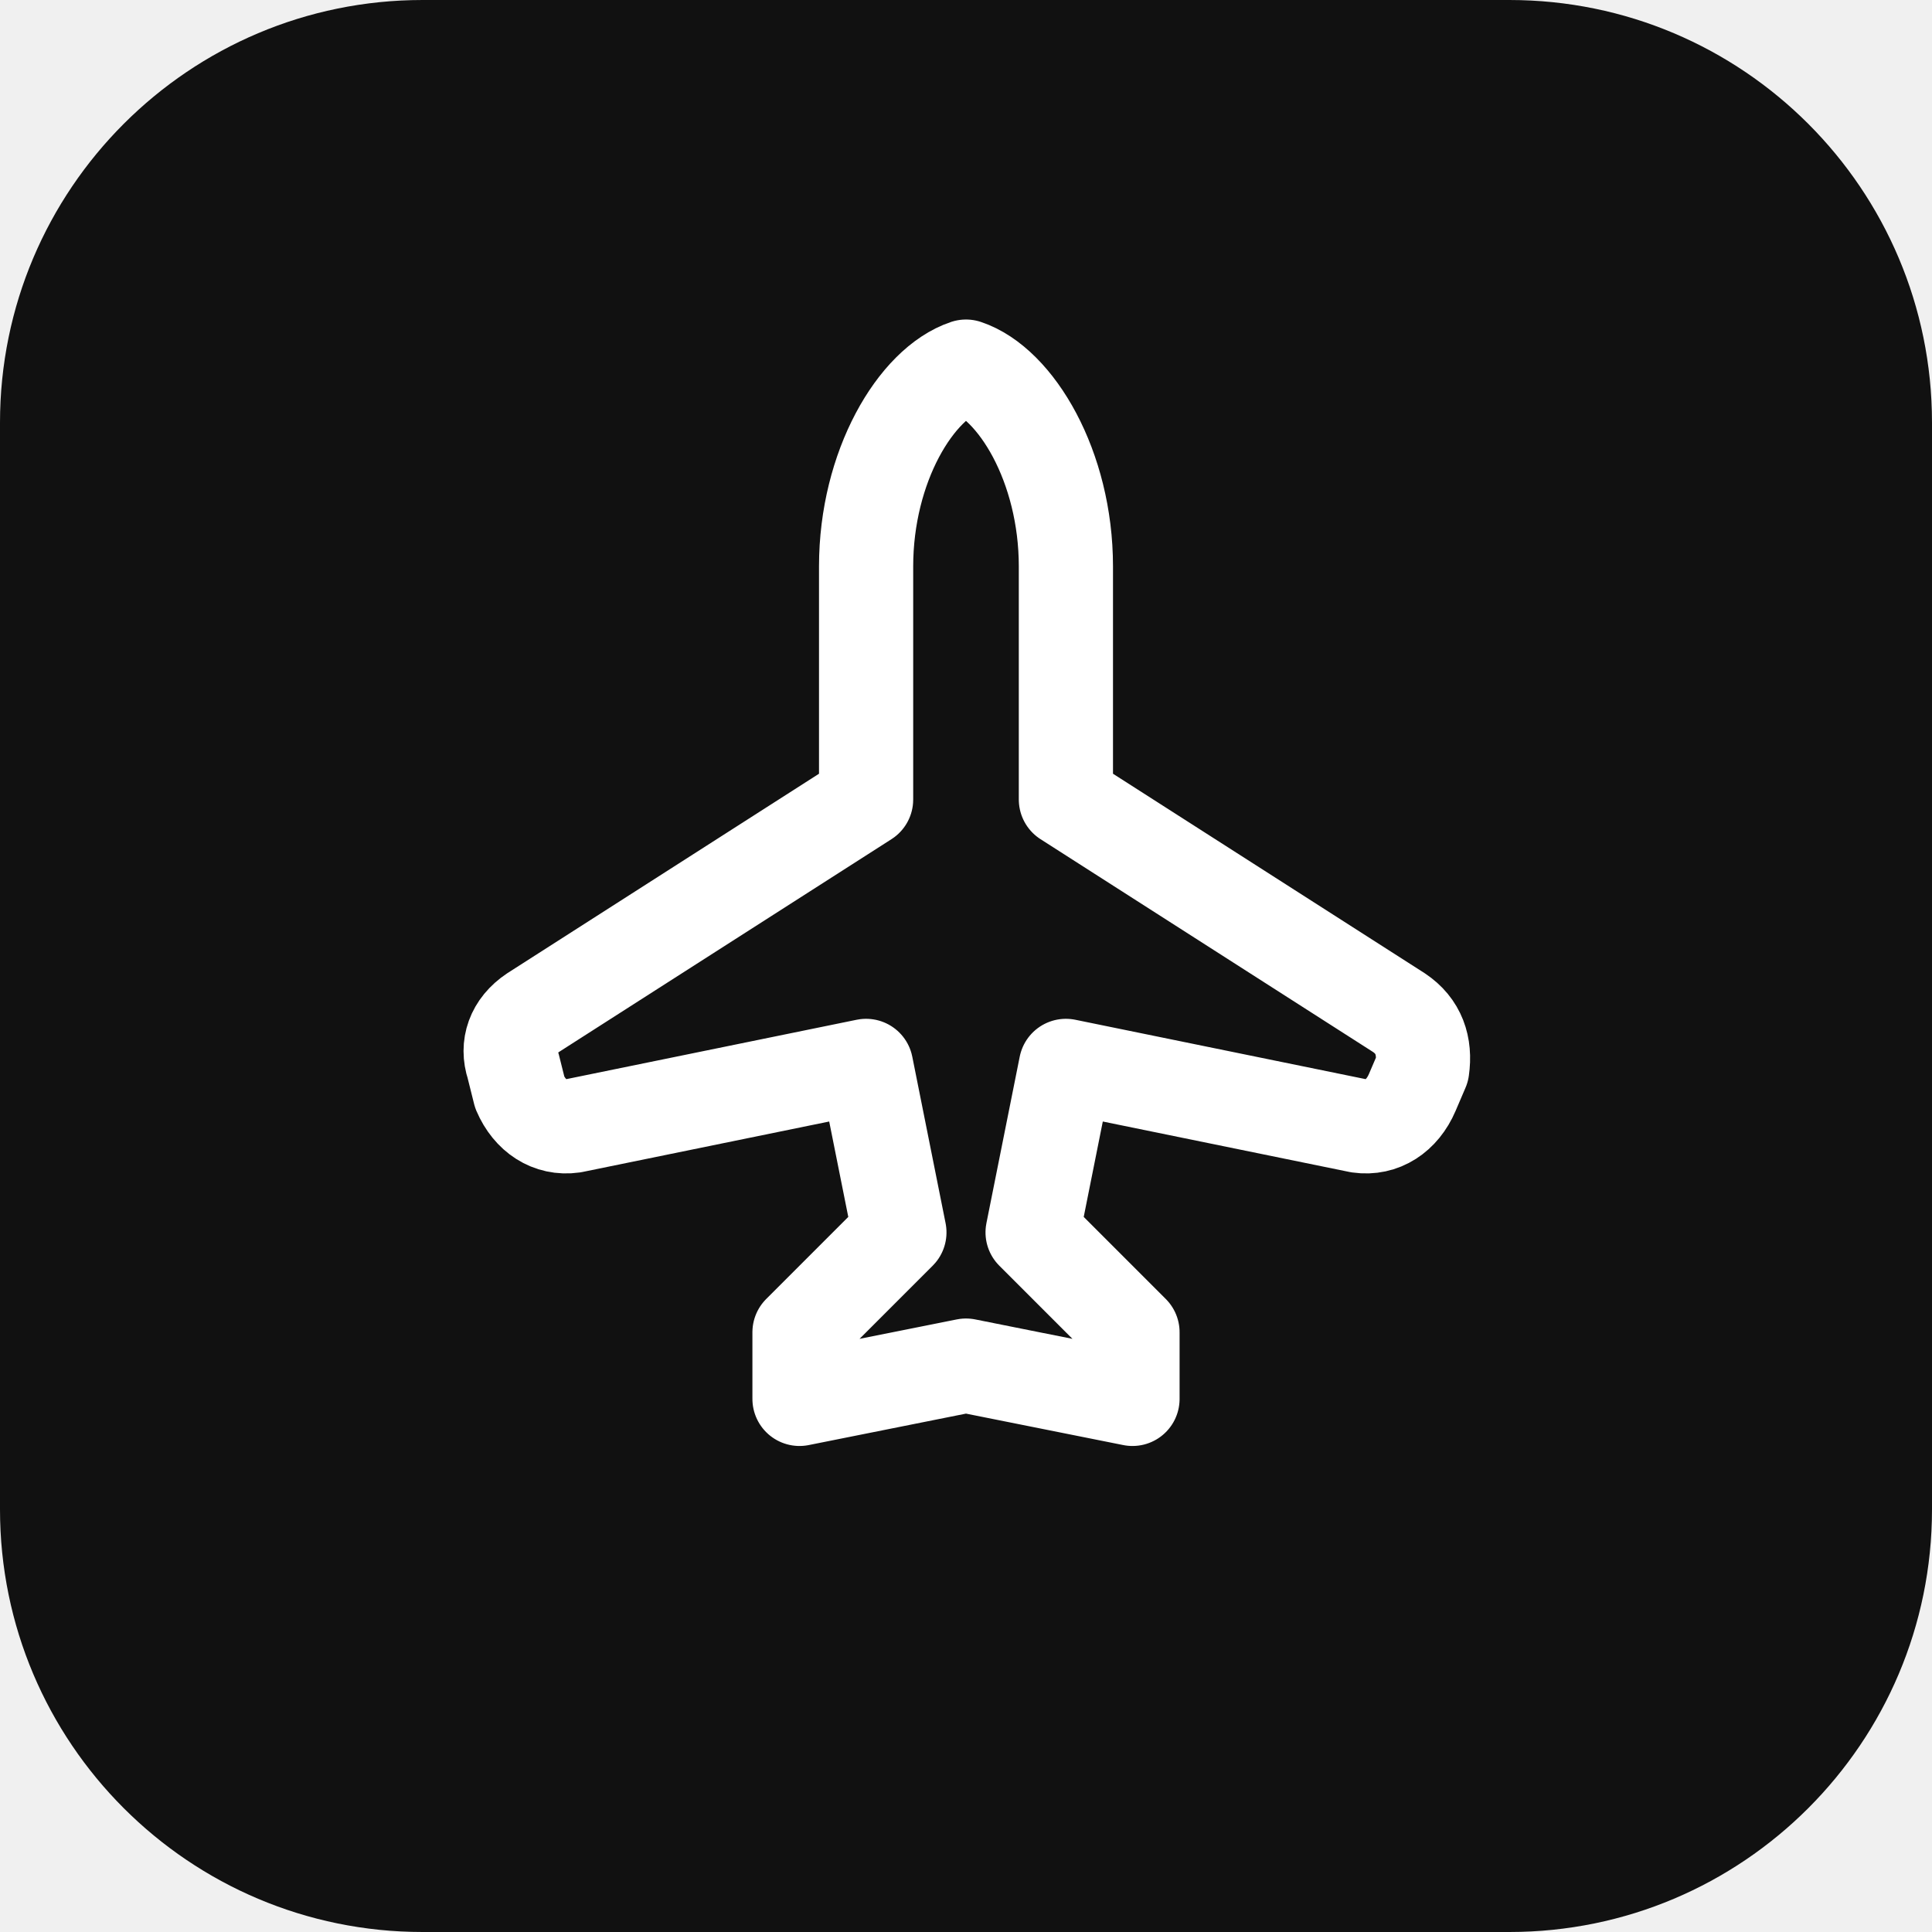
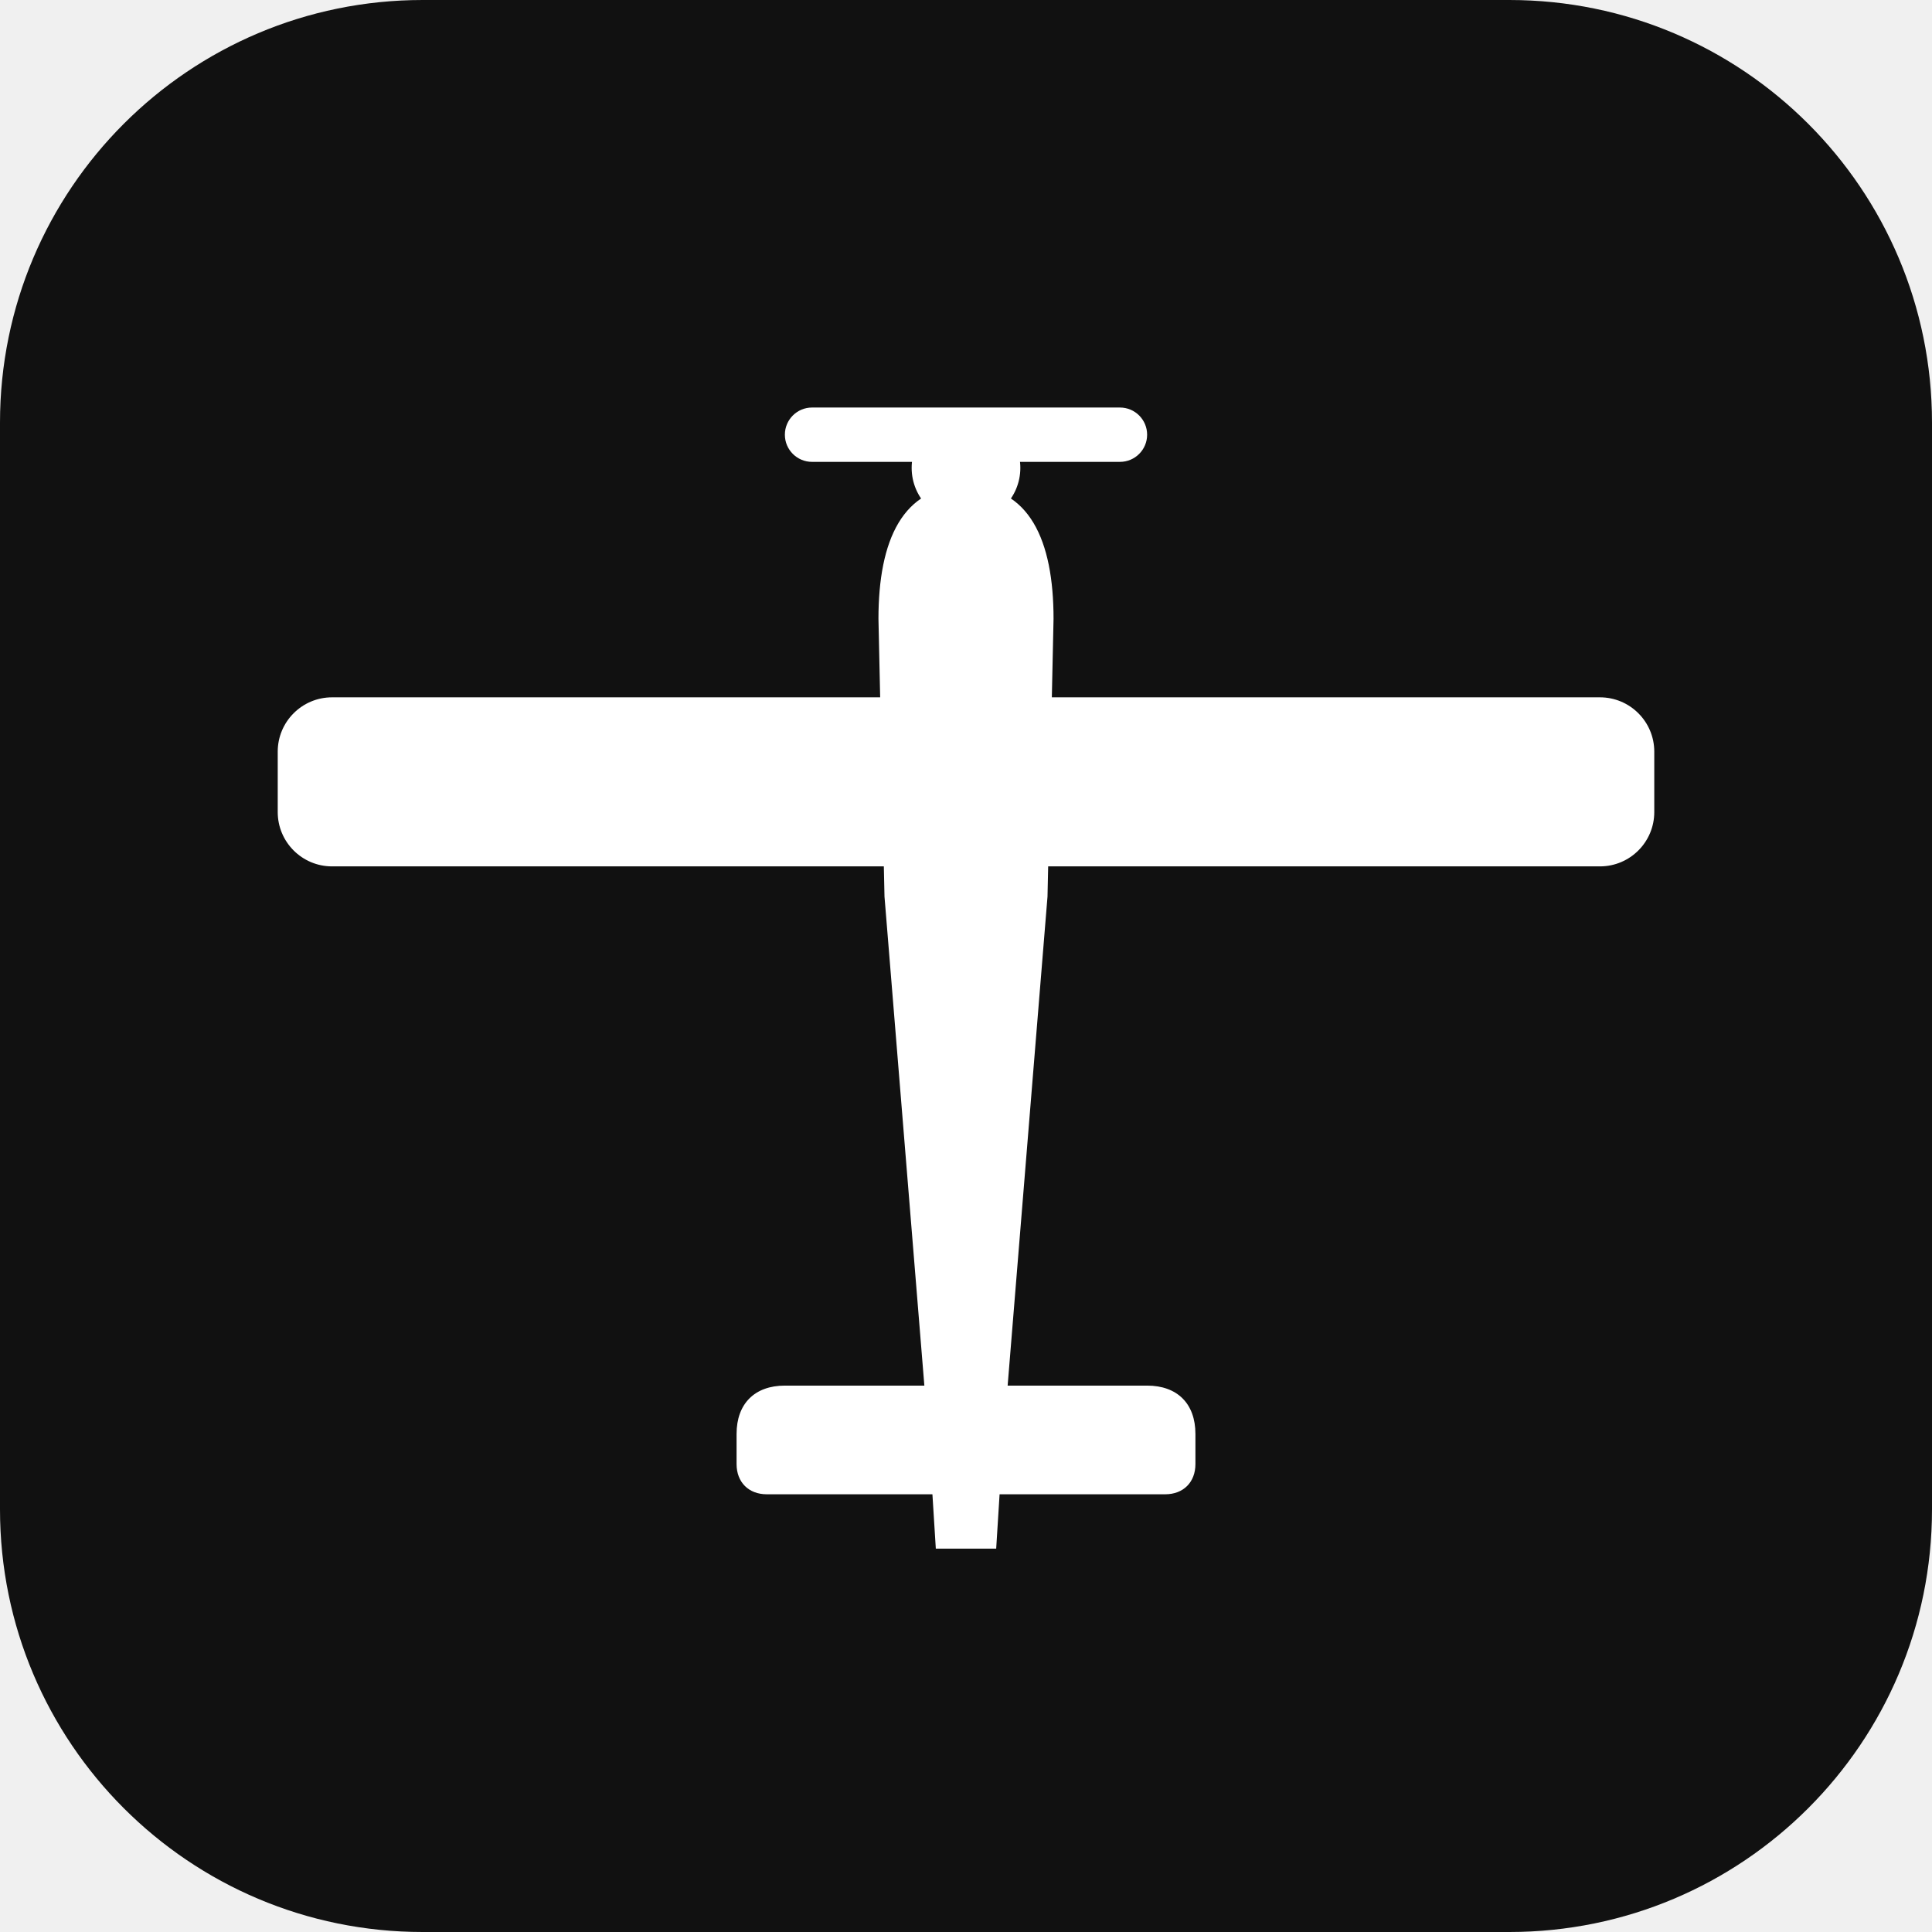
<svg xmlns="http://www.w3.org/2000/svg" viewBox="0 0 32 32">
  <rect width="32" height="32" rx="7" fill="#111111" />
-   <g transform="translate(16 16) rotate(-45) scale(0.78) translate(-12 -12)">
-     <path d="M17.8 19.2 16 11l3.5-3.5C21 6 21.5 4 21 3c-1-.5-3 0-4.5 1.5L13 8 4.8 6.2c-.5-.1-.9.1-1.1.5l-.3.5c-.2.5-.1 1 .3 1.3L9 12l-2 3H4l-1 1 3 2 2 3 1-1v-3l3-2 3.5 5.3c.3.4.8.5 1.3.3l.5-.2c.4-.3.6-.7.5-1.2z" fill="none" stroke="#ffffff" stroke-width="2" stroke-linecap="round" stroke-linejoin="round" />
+   <g transform="translate(4 5.15)" fill="#ffffff">
+     <rect x="9" y="1.6" width="6" height="0.9" rx="0.45" />
+     <circle cx="12" cy="2.6" r="0.9" />
+     <path d="M12 2.9c1.05 0 1.45.9 1.45 2.2l-.1 4.6-.75 9.2-.1 1.6h-1l-.1-1.6-.75-9.2-.1-4.6C10.55 3.8 10.95 2.9 12 2.9z" />
+     <rect x="0.6" y="6.4" width="22.8" height="2.8" rx="0.9" />
+     <path d="M8.2 18.6c0-.5.3-.8.8-.8h6c.5 0 .8.3.8.8v.5c0 .3-.2.5-.5.5H8.7c-.3 0-.5-.2-.5-.5z" />
  </g>
</svg>
